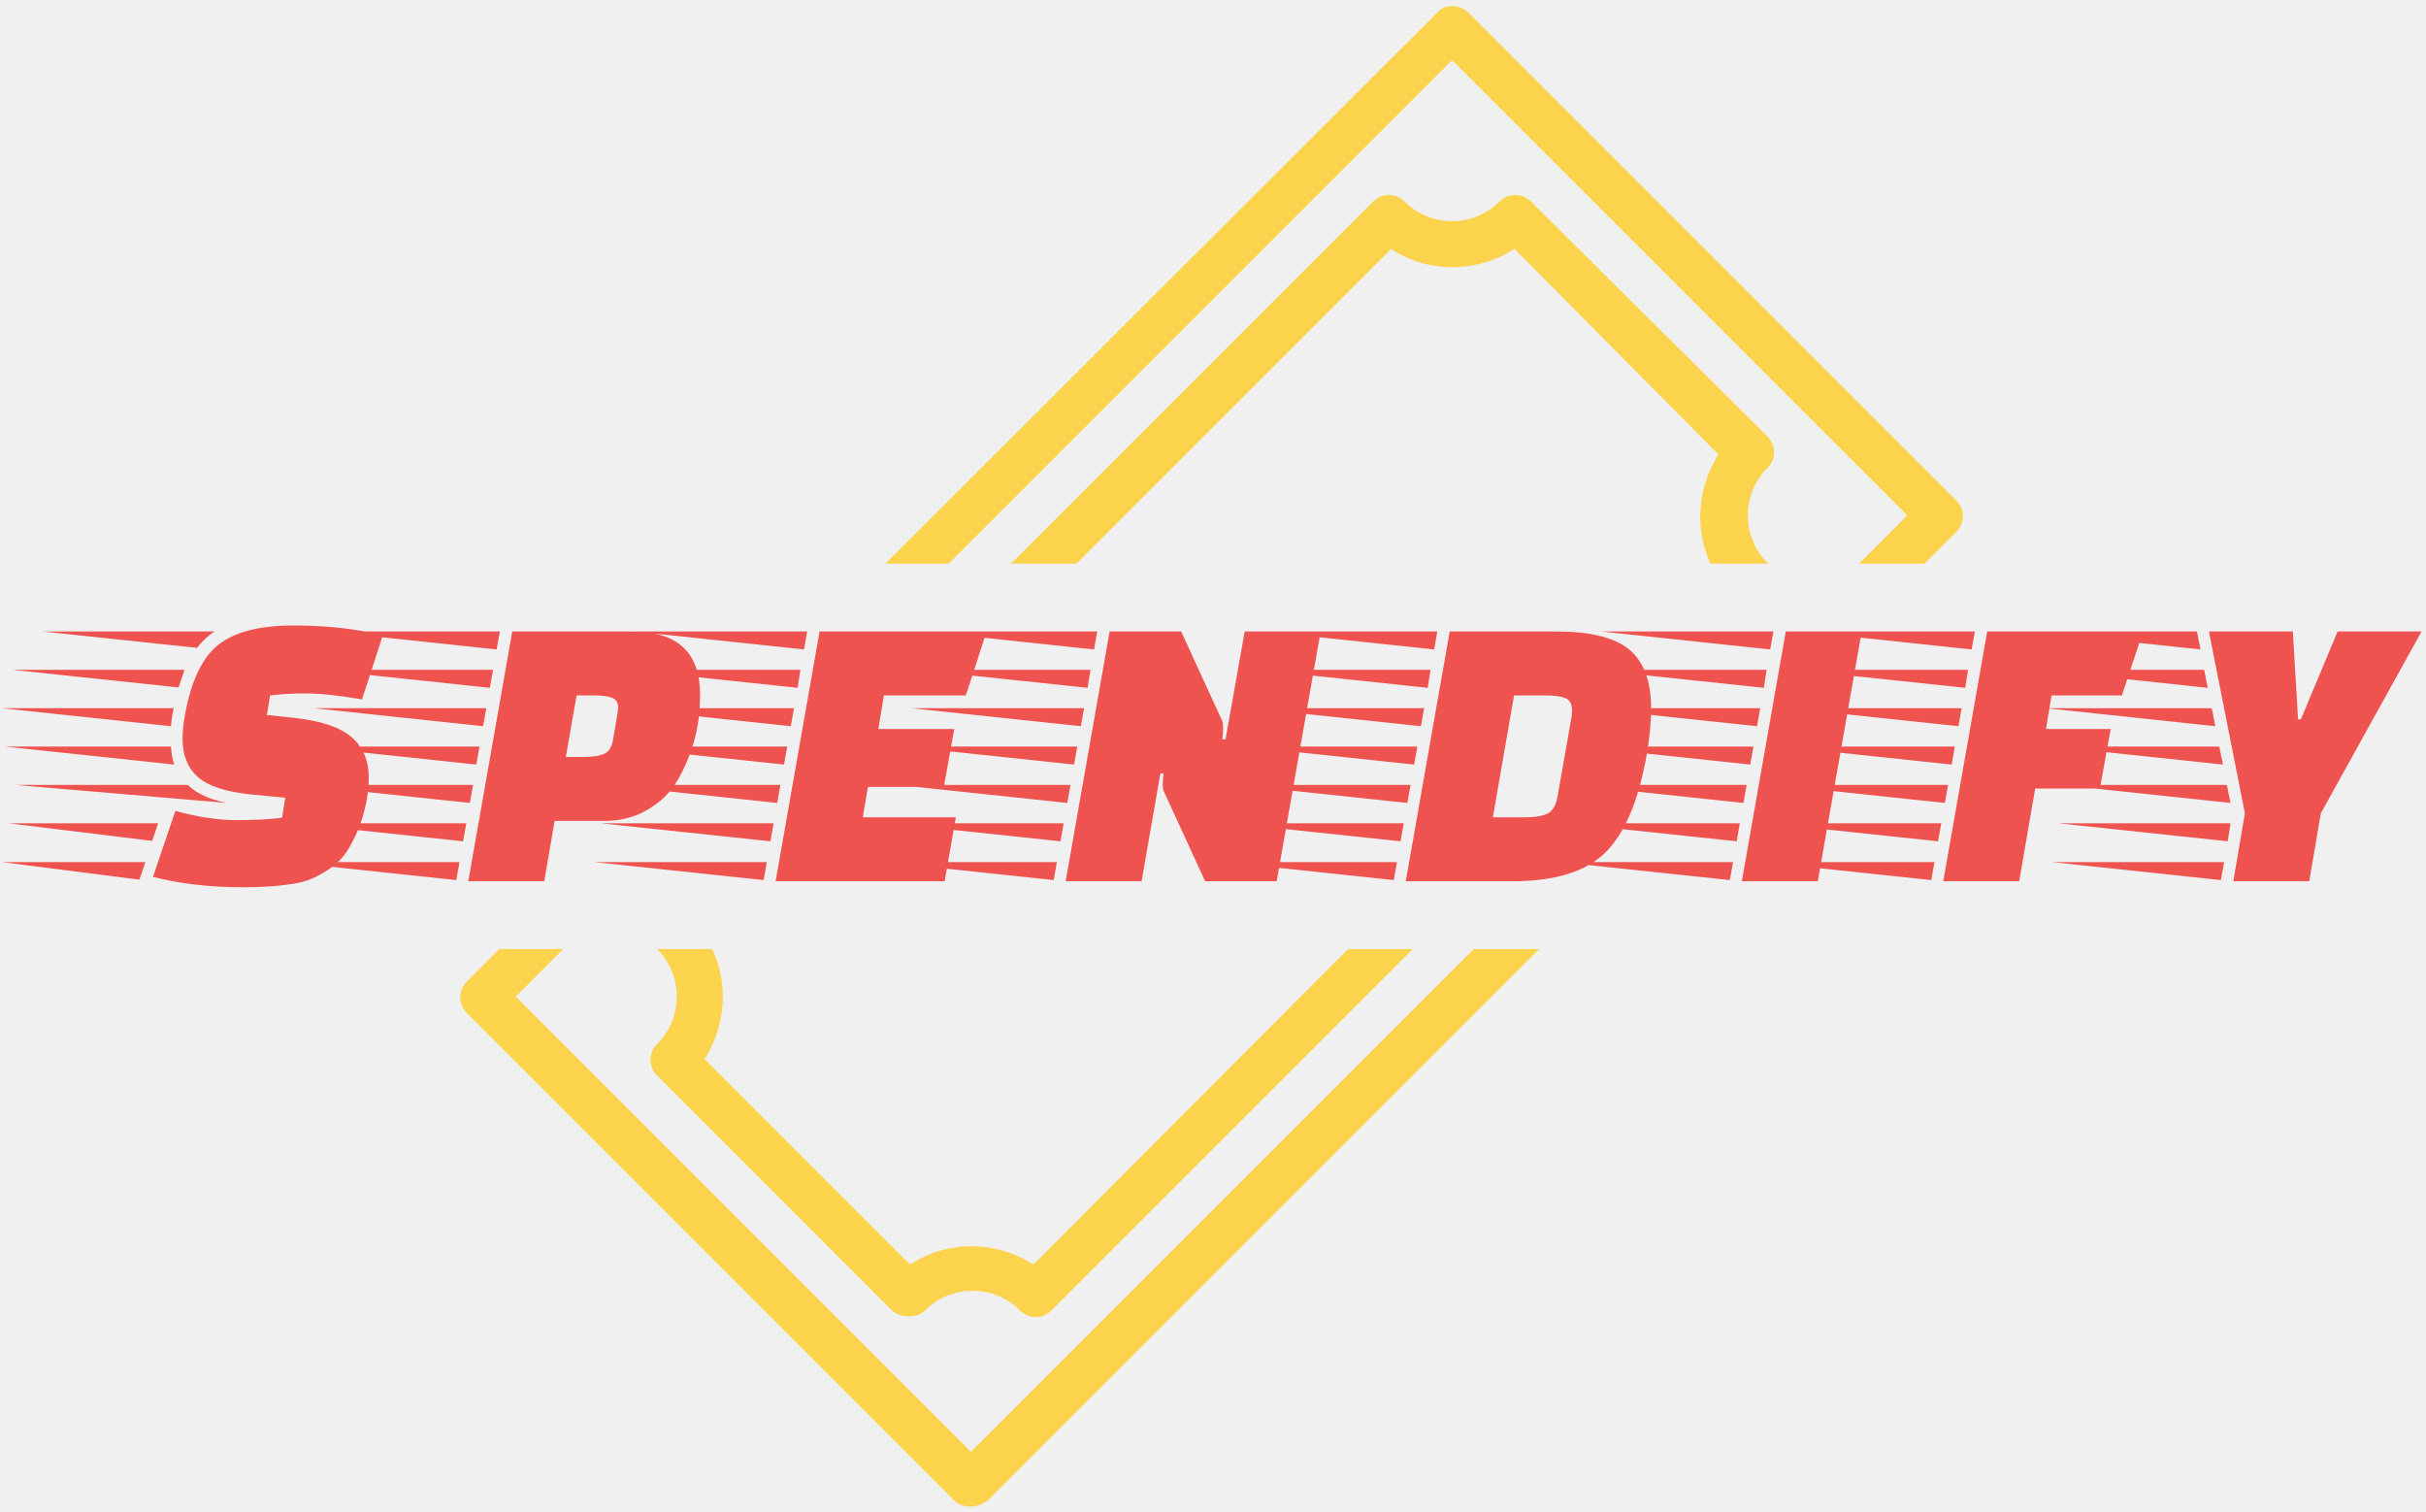
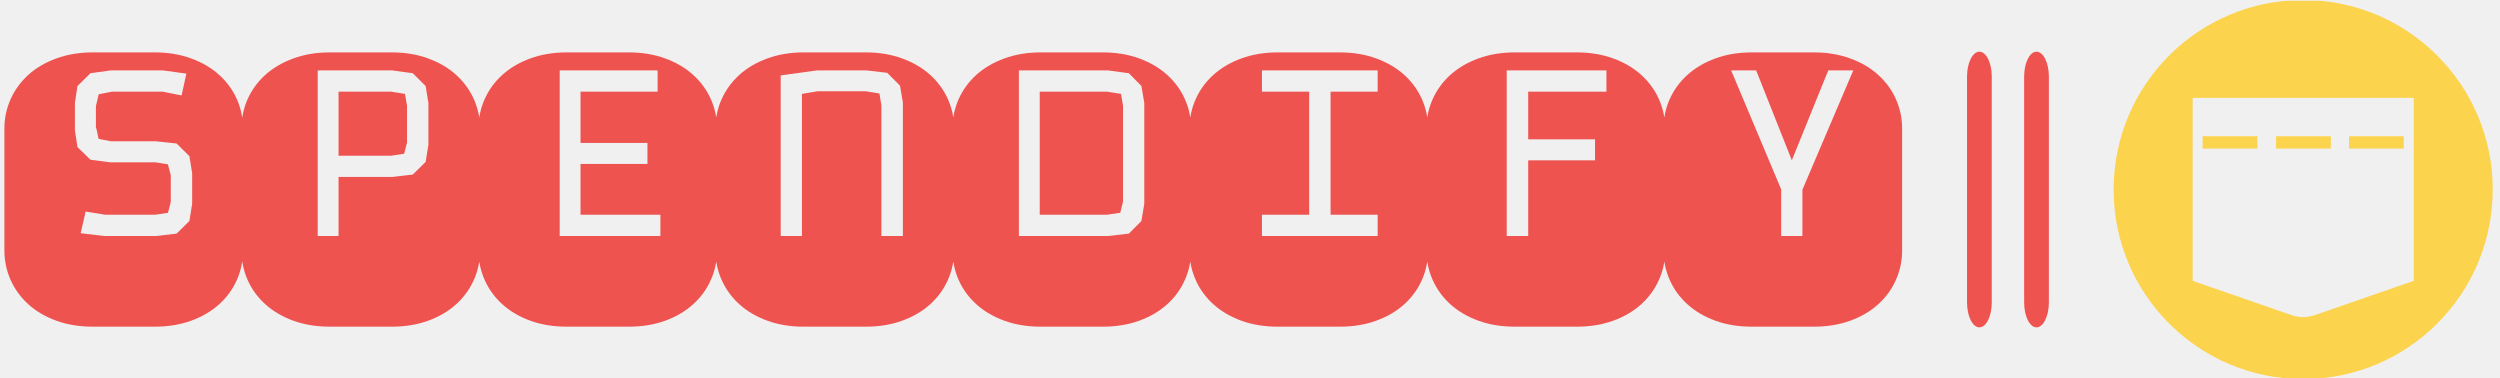
- <svg xmlns="http://www.w3.org/2000/svg" version="1.1" width="1000" height="623" viewBox="0 0 1000 623">
-   <g transform="matrix(1,0,0,1,-0.6060606,0.2522267)">
-     <svg viewBox="0 0 396 247" data-background-color="#ffffff" preserveAspectRatio="xMidYMid meet" height="623" width="1000">
-       <g id="tight-bounds" transform="matrix(1,0,0,1,0.24,-0.1)">
-         <svg viewBox="0 0 395.52 247.2" height="247.2" width="395.52">
+ <svg xmlns="http://www.w3.org/2000/svg" version="1.1" width="1000" height="151" viewBox="0 0 1000 151">
+   <g transform="matrix(1,0,0,1,-0.6060606,0.3148106)">
+     <svg viewBox="0 0 396 60" data-background-color="#ffffff" preserveAspectRatio="xMidYMid meet" height="151" width="1000">
+       <g id="tight-bounds" transform="matrix(1,0,0,1,0.24,-0.1250903)">
+         <svg viewBox="0 0 395.52 60.25" height="60.25" width="395.52">
          <g>
-             <svg />
-           </g>
-           <g>
-             <svg viewBox="0 0 395.52 247.2" height="247.2" width="395.52">
-               <g transform="matrix(1,0,0,1,0,102.2108)">
-                 <svg viewBox="0 0 395.52 42.778" height="42.778" width="395.52">
+             <svg viewBox="0 0 395.52 60.25" height="60.25" width="395.52">
+               <g>
+                 <svg viewBox="0 0 518.56 78.993" height="60.25" width="395.52">
                  <g>
-                     <svg viewBox="0 0 395.52 42.778" height="42.778" width="395.52">
+                     <rect width="5.155" height="57.444" x="409.014" y="10.774" fill="#ef5350" opacity="1" stroke-width="0" stroke="transparent" fill-opacity="1" class="rect-uu-0" data-fill-palette-color="primary" rx="1%" id="uu-0" data-palette-color="#ef5350" />
+                   </g>
+                   <g>
+                     <rect width="5.155" height="57.444" x="420.915" y="10.774" fill="#ef5350" opacity="1" stroke-width="0" stroke="transparent" fill-opacity="1" class="rect-uu-1" data-fill-palette-color="primary" rx="1%" id="uu-1" data-palette-color="#ef5350" />
+                   </g>
+                   <g transform="matrix(1,0,0,1,0,10.91727)">
+                     <svg viewBox="0 0 395.52 57.158" height="57.158" width="395.52">
                      <g>
-                         <svg viewBox="0 0 395.52 42.778" height="42.778" width="395.52">
+                         <svg viewBox="0 0 395.52 57.158" height="57.158" width="395.52">
                          <g>
-                             <svg viewBox="0 0 395.52 42.778" height="42.778" width="395.52">
-                               <g>
-                                 <svg viewBox="0 0 395.52 42.778" height="42.778" width="395.52">
-                                   <g transform="matrix(1,0,0,1,0,0)">
-                                     <svg width="395.52" viewBox="-8.3 -32 302.78 32.75" height="42.778" data-palette-color="#ef5350">
-                                       <path d="M12.9-19.4L12.9-19.4-8.3-21.65 13.25-21.65Q13-20.65 12.9-19.4ZM-6.9-26.45L14.6-26.45 13.85-24.25-6.9-26.45ZM-7.85-16.85L12.9-16.85Q13-15.5 13.3-14.6L13.3-14.6-7.85-16.85ZM19.9-9.8L19.9-9.8-6.55-12.05 15-12.05Q16.65-10.45 19.9-9.8ZM-3.15-31.25L18.35-31.25Q17.2-30.5 16.15-29.2L16.15-29.2-3.15-31.25ZM10.55-5.05L-7.4-7.25 11.3-7.25 10.55-5.05ZM8.95-0.2L-8.25-2.4 9.7-2.4 8.95-0.2ZM10.65-0.55L13.45-8.8Q17.65-7.65 21.13-7.65 24.6-7.65 26.8-7.95L26.8-7.95 27.2-10.45 23.05-10.85Q18.3-11.3 16.32-13 14.35-14.7 14.35-17.8L14.35-17.8Q14.35-19.15 14.65-20.8L14.65-20.8Q15.8-27.2 18.85-29.6 21.9-32 28.23-32 34.55-32 39.4-30.75L39.4-30.75 36.8-22.75Q32.45-23.5 29.83-23.5 27.2-23.5 25.3-23.25L25.3-23.25 24.9-20.8 28.25-20.45Q33.35-19.9 35.5-18.03 37.65-16.15 37.65-13L37.65-13Q37.65-9.8 36.3-6.4L36.3-6.4Q35.55-4.65 34.73-3.48 33.9-2.3 32.63-1.48 31.35-0.65 30.3-0.23 29.25 0.2 27.6 0.4L27.6 0.4Q25.3 0.75 21.9 0.75L21.9 0.75Q15.7 0.75 10.65-0.55L10.65-0.55ZM67.1-7.55L67.1-7.55 60.9-7.55 59.6 0 50.1 0 55.6-31.25 70.6-31.25Q79.1-31.25 79.1-23.35L79.1-23.35Q79.1-19.6 78.05-16.57 77-13.55 75.72-11.78 74.45-10 72.22-8.78 70-7.55 67.1-7.55ZM62.3-15.55L64.5-15.55Q66.2-15.55 67.07-15.93 67.95-16.3 68.2-17.65L68.2-17.65Q68.85-21.35 68.85-21.7L68.85-21.7Q68.85-22.65 68.1-22.95 67.35-23.25 65.85-23.25L65.85-23.25 63.65-23.25 62.3-15.55ZM49-2.4L48.6-0.15 27.4-2.4 49-2.4ZM50.7-12.05L50.3-9.8 29.1-12.05 50.7-12.05ZM52.35-21.65L51.95-19.4 30.8-21.65 52.35-21.65ZM53.2-26.45L52.8-24.2 31.65-26.45 53.2-26.45ZM49.85-7.25L49.45-5 28.25-7.25 49.85-7.25ZM54.05-31.25L53.65-29 32.5-31.25 54.05-31.25ZM51.5-16.85L51.1-14.6 29.95-16.85 51.5-16.85ZM110.9-19.05L109.6-11.8 100.1-11.8 99.45-8 111.1-8 109.7 0 88.55 0 94.05-31.25 114.95-31.25 112.35-23.25 102.1-23.25 101.4-19.05 110.9-19.05ZM87.45-2.4L87.05-0.15 65.85-2.4 87.45-2.4ZM89.15-12.05L88.75-9.8 67.55-12.05 89.15-12.05ZM90-16.85L89.6-14.6 68.4-16.85 90-16.85ZM90.85-21.65L90.45-19.4 69.25-21.65 90.85-21.65ZM91.65-26.45L91.3-24.2 70.1-26.45 91.65-26.45ZM88.3-7.25L87.9-5 66.7-7.25 88.3-7.25ZM92.5-31.25L92.1-29 70.95-31.25 92.5-31.25ZM142.29 0L137.19-11.1Q136.99-11.45 136.99-12.08 136.99-12.7 137.09-13.5L137.09-13.5 136.69-13.5 134.34 0 124.84 0 130.34-31.25 139.29-31.25 144.39-20.15Q144.54-19.8 144.54-19.18 144.54-18.55 144.44-17.75L144.44-17.75 144.84-17.75 147.24-31.25 156.74-31.25 151.24 0 142.29 0ZM123.74-2.4L123.34-0.15 102.14-2.4 123.74-2.4ZM125.44-12.05L125.04-9.8 103.84-12.05 125.44-12.05ZM126.29-16.85L125.89-14.6 104.69-16.85 126.29-16.85ZM127.14-21.65L126.74-19.4 105.54-21.65 127.14-21.65ZM127.94-26.45L127.59-24.2 106.39-26.45 127.94-26.45ZM124.59-7.25L124.19-5 102.99-7.25 124.59-7.25ZM128.79-31.25L128.39-29 107.24-31.25 128.79-31.25ZM172.89-31.25L186.19-31.25Q192.64-31.25 195.37-28.98 198.09-26.7 198.09-21.6L198.09-21.6Q198.09-19 197.49-15.6L197.49-15.6Q195.99-7.2 192.37-3.6 188.74 0 180.69 0L180.69 0 167.39 0 172.89-31.25ZM184.89-23.25L184.89-23.25 180.94-23.25 178.29-8 182.24-8Q184.19-8 185.14-8.47 186.09-8.95 186.39-10.65L186.39-10.65 188.14-20.6Q188.19-20.9 188.19-21.4L188.19-21.4Q188.19-22.55 187.39-22.9 186.59-23.25 184.89-23.25ZM166.29-2.4L165.89-0.15 144.69-2.4 166.29-2.4ZM167.99-12.05L167.59-9.8 146.39-12.05 167.99-12.05ZM168.84-16.85L168.44-14.6 147.24-16.85 168.84-16.85ZM169.69-21.65L169.29-19.4 148.09-21.65 169.69-21.65ZM170.49-26.45L170.14-24.2 148.94-26.45 170.49-26.45ZM167.14-7.25L166.74-5 145.54-7.25 167.14-7.25ZM171.34-31.25L170.94-29 149.79-31.25 171.34-31.25ZM218.94 0L209.44 0 214.94-31.25 224.44-31.25 218.94 0ZM208.34-2.4L207.94-0.15 186.74-2.4 208.34-2.4ZM210.04-12.05L209.64-9.8 188.44-12.05 210.04-12.05ZM210.89-16.85L210.49-14.6 189.29-16.85 210.89-16.85ZM211.74-21.65L211.34-19.4 190.14-21.65 211.74-21.65ZM212.54-26.45L212.19-24.2 190.99-26.45 212.54-26.45ZM209.19-7.25L208.79-5 187.59-7.25 209.19-7.25ZM213.39-31.25L212.99-29 191.84-31.25 213.39-31.25ZM255.59-19.05L254.24-11.6 246.14-11.6 244.14 0 234.64 0 240.14-31.25 259.64-31.25 256.99-23.25 248.19-23.25 247.49-19.05 255.59-19.05ZM233.54-2.4L233.14-0.15 211.94-2.4 233.54-2.4ZM235.24-12.05L234.84-9.8 213.64-12.05 235.24-12.05ZM236.09-16.85L235.69-14.6 214.49-16.85 236.09-16.85ZM236.94-21.65L236.54-19.4 215.34-21.65 236.94-21.65ZM237.74-26.45L237.39-24.2 216.19-26.45 237.74-26.45ZM234.39-7.25L233.99-5 212.79-7.25 234.39-7.25ZM238.59-31.25L238.19-29 217.04-31.25 238.59-31.25ZM269.78-2.4L269.38-0.15 248.23-2.4 269.78-2.4ZM270.58-7.25L270.23-5 249.08-7.25 270.58-7.25ZM270.13-12.05L270.58-9.8 249.38-12.05 270.13-12.05ZM269.18-16.85L269.63-14.6 248.43-16.85 269.18-16.85ZM246.58-26.45L267.28-26.45 267.73-24.2 246.58-26.45ZM247.53-21.65L268.23-21.65 268.68-19.4 247.53-21.65ZM266.38-31.25L266.83-29 245.68-31.25 266.38-31.25ZM267.88-31.25L278.38-31.25 279.03-20.25 279.38-20.25 283.98-31.25 294.48-31.25 281.88-8.5 280.43 0 270.93 0 272.38-8.5 267.88-31.25Z" opacity="1" transform="matrix(1,0,0,1,0,0)" fill="#ef5350" class="undefined-text-0" data-fill-palette-color="primary" id="text-0" />
-                                     </svg>
-                                   </g>
+                             <svg viewBox="0 0 395.52 57.158" height="57.158" width="395.52">
+                               <g transform="matrix(1,0,0,1,0,0)">
+                                 <svg width="395.52" viewBox="-0.1 -33.45 231.43 33.45" height="57.158" data-palette-color="#ef5350">
+                                   <path d="M10.69-33.45L18.21-33.45Q20.68-33.45 22.68-32.71 24.68-31.98 26.09-30.71 27.49-29.44 28.25-27.75 29-26.05 29-24.15L29-24.15 29-9.3Q29-7.4 28.25-5.7 27.49-4 26.09-2.73 24.68-1.46 22.68-0.73 20.68 0 18.21 0L18.21 0 10.69 0Q8.23 0 6.23-0.73 4.22-1.46 2.82-2.73 1.42-4 0.66-5.7-0.1-7.4-0.1-9.3L-0.1-9.3-0.1-24.15Q-0.1-26.05 0.66-27.75 1.42-29.44 2.82-30.71 4.22-31.98 6.23-32.71 8.23-33.45 10.69-33.45L10.69-33.45ZM22.8-14.99L22.8-18.7 22.46-20.8 20.9-22.34 18.36-22.61 12.89-22.61 11.4-22.9Q11.28-23.32 11.23-23.65 11.18-23.97 11.06-24.34L11.06-24.34 11.06-26.9 11.4-28.34 13.01-28.66 19.21-28.66 21.51-28.2 22.09-30.86 19.26-31.25 12.84-31.25 10.4-30.91 8.81-29.35 8.5-27.29 8.5-23.95 8.81-21.9 10.4-20.36 12.84-20.04 18.36-20.04 19.85-19.8Q19.92-19.43 20.02-19.12 20.12-18.8 20.19-18.46L20.19-18.46 20.19-15.26Q20.14-14.94 20.03-14.58 19.92-14.21 19.85-13.89L19.85-13.89 18.26-13.65 12.21-13.65 9.81-14.04 9.2-11.4 12.06-11.06 18.41-11.06 20.9-11.35 22.46-12.89 22.8-14.99ZM39.6-33.45L47.12-33.45Q49.58-33.45 51.58-32.71 53.59-31.98 54.99-30.71 56.39-29.44 57.15-27.75 57.91-26.05 57.91-24.15L57.91-24.15 57.91-9.3Q57.91-7.4 57.15-5.7 56.39-4 54.99-2.73 53.59-1.46 51.58-0.73 49.58 0 47.12 0L47.12 0 39.6 0Q37.13 0 35.13-0.73 33.13-1.46 31.72-2.73 30.32-4 29.56-5.7 28.81-7.4 28.81-9.3L28.81-9.3 28.81-24.15Q28.81-26.05 29.56-27.75 30.32-29.44 31.72-30.71 33.13-31.98 35.13-32.71 37.13-33.45 39.6-33.45L39.6-33.45ZM51.61-22.19L51.61-27.29 51.27-29.35 49.7-30.91 47.21-31.25 38.11-31.25 38.11-11.06 40.65-11.06 40.65-18.26 47.21-18.26 49.7-18.55 51.27-20.09 51.61-22.19ZM49-22.46L48.65-21.09 47.07-20.85 40.65-20.85 40.65-28.66 47.07-28.66 48.75-28.39 49-26.95 49-22.46ZM79.9-11.06L79.9-13.65 70.16-13.65 70.16-19.85 78.32-19.85 78.32-22.41 70.16-22.41 70.16-28.66 79.56-28.66 79.56-31.25 67.62-31.25 67.62-11.06 79.9-11.06ZM68.5-33.45L76.02-33.45Q78.49-33.45 80.49-32.71 82.49-31.98 83.89-30.71 85.3-29.44 86.05-27.75 86.81-26.05 86.81-24.15L86.81-24.15 86.81-9.3Q86.81-7.4 86.05-5.7 85.3-4 83.89-2.73 82.49-1.46 80.49-0.73 78.49 0 76.02 0L76.02 0 68.5 0Q66.04 0 64.03-0.73 62.03-1.46 60.63-2.73 59.22-4 58.47-5.7 57.71-7.4 57.71-9.3L57.71-9.3 57.71-24.15Q57.71-26.05 58.47-27.75 59.22-29.44 60.63-30.71 62.03-31.98 64.03-32.71 66.04-33.45 68.5-33.45L68.5-33.45ZM109.47-11.06L109.47-27.34 109.12-29.39 107.56-30.96 105.07-31.25 98.97-31.25 94.57-30.64 94.57-11.06 97.16-11.06 97.16-28.39 99.06-28.71 104.92-28.71 106.61-28.44 106.85-27 106.85-11.06 109.47-11.06ZM97.4-33.45L104.92-33.45Q107.39-33.45 109.39-32.71 111.39-31.98 112.8-30.71 114.2-29.44 114.96-27.75 115.72-26.05 115.72-24.15L115.72-24.15 115.72-9.3Q115.72-7.4 114.96-5.7 114.2-4 112.8-2.73 111.39-1.46 109.39-0.73 107.39 0 104.92 0L104.92 0 97.4 0Q94.94 0 92.94-0.73 90.93-1.46 89.53-2.73 88.13-4 87.37-5.7 86.61-7.4 86.61-9.3L86.61-9.3 86.61-24.15Q86.61-26.05 87.37-27.75 88.13-29.44 89.53-30.71 90.93-31.98 92.94-32.71 94.94-33.45 97.4-33.45L97.4-33.45ZM126.31-33.45L133.83-33.45Q136.29-33.45 138.3-32.71 140.3-31.98 141.7-30.71 143.11-29.44 143.86-27.75 144.62-26.05 144.62-24.15L144.62-24.15 144.62-9.3Q144.62-7.4 143.86-5.7 143.11-4 141.7-2.73 140.3-1.46 138.3-0.73 136.29 0 133.83 0L133.83 0 126.31 0Q123.84 0 121.84-0.73 119.84-1.46 118.43-2.73 117.03-4 116.27-5.7 115.52-7.4 115.52-9.3L115.52-9.3 115.52-24.15Q115.52-26.05 116.27-27.75 117.03-29.44 118.43-30.71 119.84-31.98 121.84-32.71 123.84-33.45 126.31-33.45L126.31-33.45ZM138.91-14.99L138.91-27.29 138.56-29.35 137.03-30.91 134.51-31.25 123.62-31.25 123.62-11.06 134.51-11.06 137.03-11.35 138.56-12.89 138.91-14.99ZM136.32-15.26L135.98-13.89 134.37-13.65 126.16-13.65 126.16-28.66 134.37-28.66 136.07-28.39 136.32-26.95 136.32-15.26ZM159.02-13.65L153.26-13.65 153.26-11.06 167.37-11.06 167.37-13.65 161.63-13.65 161.63-28.66 167.37-28.66 167.37-31.25 153.26-31.25 153.26-28.66 159.02-28.66 159.02-13.65ZM155.21-33.45L162.73-33.45Q165.2-33.45 167.2-32.71 169.2-31.98 170.61-30.71 172.01-29.44 172.77-27.75 173.52-26.05 173.52-24.15L173.52-24.15 173.52-9.3Q173.52-7.4 172.77-5.7 172.01-4 170.61-2.73 169.2-1.46 167.2-0.73 165.2 0 162.73 0L162.73 0 155.21 0Q152.75 0 150.74-0.73 148.74-1.46 147.34-2.73 145.93-4 145.18-5.7 144.42-7.4 144.42-9.3L144.42-9.3 144.42-24.15Q144.42-26.05 145.18-27.75 145.93-29.44 147.34-30.71 148.74-31.98 150.74-32.71 152.75-33.45 155.21-33.45L155.21-33.45ZM193.88-20.29L193.88-22.85 185.73-22.85 185.73-28.66 195.27-28.66 195.27-31.25 183.11-31.25 183.11-11.06 185.73-11.06 185.73-20.29 193.88-20.29ZM184.12-33.45L191.64-33.45Q194.1-33.45 196.1-32.71 198.11-31.98 199.51-30.71 200.91-29.44 201.67-27.75 202.43-26.05 202.43-24.15L202.43-24.15 202.43-9.3Q202.43-7.4 201.67-5.7 200.91-4 199.51-2.73 198.11-1.46 196.1-0.73 194.1 0 191.64 0L191.64 0 184.12 0Q181.65 0 179.65-0.73 177.65-1.46 176.24-2.73 174.84-4 174.08-5.7 173.32-7.4 173.32-9.3L173.32-9.3 173.32-24.15Q173.32-26.05 174.08-27.75 174.84-29.44 176.24-30.71 177.65-31.98 179.65-32.71 181.65-33.45 184.12-33.45L184.12-33.45ZM217.88-20.29L213.53-31.25 210.48-31.25 216.58-16.75 216.58-11.06 219.17-11.06 219.17-16.7 225.37-31.25 222.32-31.25 217.88-20.29ZM213.02-33.45L220.54-33.45Q223-33.45 225.01-32.71 227.01-31.98 228.41-30.71 229.82-29.44 230.57-27.75 231.33-26.05 231.33-24.15L231.33-24.15 231.33-9.3Q231.33-7.4 230.57-5.7 229.82-4 228.41-2.73 227.01-1.46 225.01-0.73 223 0 220.54 0L220.54 0 213.02 0Q210.55 0 208.55-0.73 206.55-1.46 205.15-2.73 203.74-4 202.99-5.7 202.23-7.4 202.23-9.3L202.23-9.3 202.23-24.15Q202.23-26.05 202.99-27.75 203.74-29.44 205.15-30.71 206.55-31.98 208.55-32.71 210.55-33.45 213.02-33.45L213.02-33.45Z" opacity="1" transform="matrix(1,0,0,1,0,0)" fill="#ef5350" class="undefined-text-0" data-fill-palette-color="primary" id="text-0" />
                                </svg>
                              </g>
                            </svg>
                          </g>
                        </svg>
                      </g>
-                       <g />
+                     </svg>
+                   </g>
+                   <g transform="matrix(1,0,0,1,439.5636,0)">
+                     <svg viewBox="0 0 78.996 78.993" height="78.993" width="78.996">
+                       <g>
+                         <svg version="1.1" x="0" y="0" viewBox="0 0.002 100 99.996" style="enable-background:new 0 0 100 100;" xml:space="preserve" height="78.993" width="78.996" class="icon-icon-0" data-fill-palette-color="accent" id="icon-0">
+                           <g fill="#fcd34d" data-fill-palette-color="accent">
+                             <path d="M50 0.002C22.388 0.002 0 22.383 0 50c0 27.611 22.388 49.998 50 49.998 27.617 0 50-22.387 50-49.998C100 22.383 77.617 0.002 50 0.002zM79.167 74.081l-24.206 8.392c-1.348 0.457-3.066 1.193-4.961 1.186-1.907 0.008-3.47-0.678-4.968-1.186l-24.193-8.384V25.825h58.328V74.081z" fill="#fcd34d" data-fill-palette-color="accent" />
+                             <rect x="42.852" y="35.941" width="14.44" height="3.249" fill="#fcd34d" data-fill-palette-color="accent" />
+                             <rect x="62.097" y="35.941" width="14.439" height="3.249" fill="#fcd34d" data-fill-palette-color="accent" />
+                             <rect x="23.47" y="35.941" width="14.44" height="3.249" fill="#fcd34d" data-fill-palette-color="accent" />
+                           </g>
+                         </svg>
+                       </g>
                    </svg>
                  </g>
                </svg>
              </g>
-               <g mask="url(#8b527930-7f5f-4818-8d2c-fdd448ffb2d6)">
-                 <g transform="matrix(2.488077, 0, 0, 2.488077, 74.97339, 1)">
-                   <svg version="1.1" x="0" y="0" viewBox="0.65 0.55 98.7 98.55" style="enable-background:new 0 0 100 100;" xml:space="preserve" height="98.55" width="98.7" class="icon-none" data-fill-palette-color="accent" id="none">
-                     <path d="M98.9 33l-32-32c-0.6-0.6-1.6-0.6-2.1 0L1.1 64.6c-0.6 0.6-0.6 1.5 0 2.1l32 32c0.3 0.3 0.7 0.4 1.1 0.4s0.8-0.2 1.1-0.4l63.6-63.6C99.5 34.5 99.5 33.6 98.9 33zM34.2 95.5L4.3 65.6 65.8 4.1 95.7 34 34.2 95.5zM42.3 42.1c-4.3 4.3-4.3 11.2 0 15.4 2.1 2.1 4.9 3.2 7.7 3.2s5.6-1.1 7.7-3.2c4.3-4.3 4.3-11.2 0-15.4C53.5 37.9 46.5 37.9 42.3 42.1zM55.6 55.4c-3.1 3.1-8.1 3.1-11.2 0-3.1-3.1-3.1-8.1 0-11.2 1.5-1.5 3.6-2.3 5.6-2.3s4.1 0.8 5.6 2.3C58.7 47.3 58.7 52.3 55.6 55.4zM61.6 14.5l1.1-1.1c-0.6-0.6-1.5-0.6-2.1 0l-47 47c-0.6 0.6-0.6 1.5 0 2.1 1.7 1.7 1.7 4.5 0 6.2-0.6 0.6-0.6 1.5 0 2.1L29 86.2c0.3 0.3 0.7 0.4 1.1 0.4 0.4 0 0.8-0.1 1.1-0.4 1.7-1.7 4.5-1.7 6.2 0 0.6 0.6 1.5 0.6 2.1 0l47-47c0.6-0.6 0.6-1.5 0-2.1-1.7-1.7-1.7-4.5 0-6.2 0.6-0.6 0.6-1.5 0-2.1L71 13.4c-0.6-0.6-1.5-0.6-2.1 0-1.7 1.7-4.5 1.7-6.2 0L61.6 14.5zM69.9 16.5L83.3 30c-1.6 2.5-1.6 5.7 0 8.1L38.3 83.2c-2.5-1.6-5.7-1.6-8.1 0L16.7 69.7c1.6-2.5 1.6-5.7 0-8.1l45.1-45.1C64.2 18.1 67.4 18.1 69.9 16.5z" fill="#fcd34d" data-fill-palette-color="accent" />
-                   </svg>
-                 </g>
-               </g>
            </svg>
          </g>
-           <defs>
-             <mask id="8b527930-7f5f-4818-8d2c-fdd448ffb2d6">
-               <rect width="640" height="400" fill="white" />
-               <rect width="435.072" height="62.976" fill="black" x="102.464" y="168.512" id="transform-me" transform="matrix(1,0,0,1,-122.24,-76.4)" />
-             </mask>
-           </defs>
+           <defs />
        </svg>
-         <rect width="395.52" height="247.2" fill="none" stroke="none" visibility="hidden" />
+         <rect width="395.52" height="60.25" fill="none" stroke="none" visibility="hidden" />
      </g>
    </svg>
  </g>
</svg>
